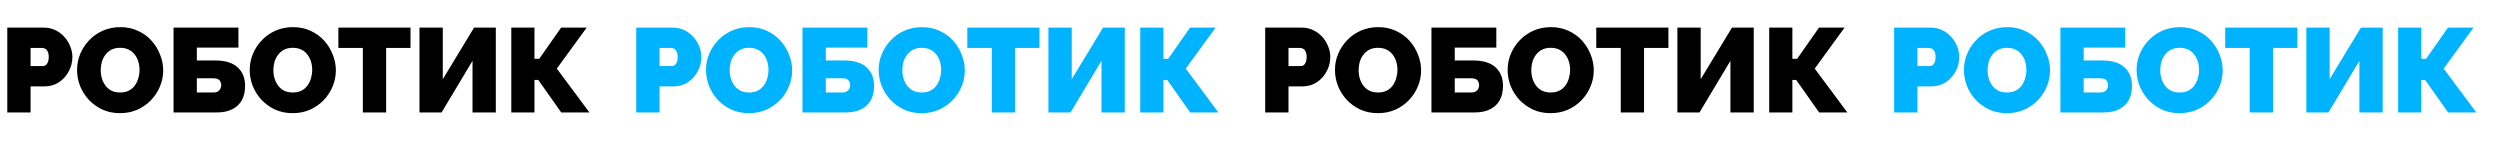
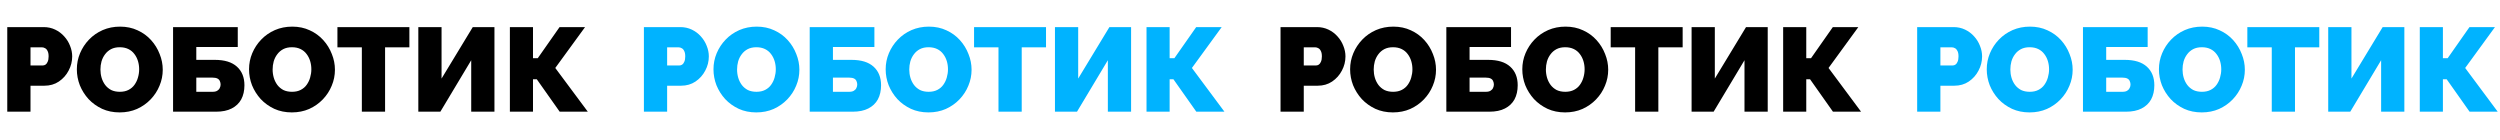
- <svg xmlns="http://www.w3.org/2000/svg" width="1423" height="80" viewBox="0 0 1423 80" fill="none">
-   <path d="M4.148 64L4.148 15.72L24.956 15.72C27.313 15.72 29.489 16.196 31.484 17.148C33.479 18.1 35.201 19.392 36.652 21.024C38.103 22.611 39.213 24.401 39.984 26.396C40.8 28.391 41.208 30.408 41.208 32.448C41.208 35.304 40.528 38.001 39.168 40.54C37.853 43.079 35.995 45.164 33.592 46.796C31.235 48.383 28.469 49.176 25.296 49.176H17.408V64H4.148ZM17.408 37.616H24.412C24.956 37.616 25.477 37.457 25.976 37.14C26.475 36.823 26.883 36.279 27.2 35.508C27.563 34.737 27.744 33.717 27.744 32.448C27.744 31.088 27.54 30.045 27.132 29.32C26.769 28.549 26.293 28.028 25.704 27.756C25.16 27.439 24.616 27.28 24.072 27.28H17.408L17.408 37.616ZM68.275 64.408C64.603 64.408 61.271 63.728 58.279 62.368C55.287 60.963 52.703 59.104 50.527 56.792C48.397 54.435 46.742 51.805 45.563 48.904C44.43 45.957 43.863 42.92 43.863 39.792C43.863 36.573 44.475 33.513 45.699 30.612C46.923 27.711 48.623 25.127 50.799 22.86C53.02 20.548 55.627 18.735 58.619 17.42C61.657 16.105 64.966 15.448 68.547 15.448C72.219 15.448 75.551 16.151 78.543 17.556C81.535 18.916 84.097 20.775 86.227 23.132C88.358 25.489 89.99 28.141 91.123 31.088C92.302 33.989 92.891 36.981 92.891 40.064C92.891 43.237 92.279 46.275 91.055 49.176C89.876 52.077 88.177 54.684 85.955 56.996C83.779 59.263 81.195 61.076 78.203 62.436C75.211 63.751 71.902 64.408 68.275 64.408ZM57.327 39.928C57.327 41.56 57.554 43.147 58.007 44.688C58.461 46.184 59.141 47.544 60.047 48.768C60.954 49.947 62.087 50.899 63.447 51.624C64.853 52.304 66.507 52.644 68.411 52.644C70.315 52.644 71.97 52.281 73.375 51.556C74.781 50.831 75.914 49.856 76.775 48.632C77.682 47.363 78.339 45.98 78.747 44.484C79.201 42.943 79.427 41.379 79.427 39.792C79.427 38.16 79.201 36.596 78.747 35.1C78.294 33.604 77.614 32.267 76.707 31.088C75.8 29.864 74.644 28.912 73.239 28.232C71.834 27.552 70.202 27.212 68.343 27.212C66.439 27.212 64.784 27.575 63.379 28.3C62.019 29.025 60.886 30 59.979 31.224C59.072 32.403 58.392 33.763 57.939 35.304C57.531 36.8 57.327 38.341 57.327 39.928ZM98.783 64V15.72L135.707 15.72V27.076H112.043V34.42H122.651C128.182 34.42 132.375 35.712 135.231 38.296C138.087 40.88 139.515 44.416 139.515 48.904C139.515 52.032 138.903 54.729 137.679 56.996C136.455 59.217 134.642 60.94 132.239 62.164C129.882 63.388 126.913 64 123.331 64H98.783ZM112.043 52.644H121.359C122.493 52.644 123.377 52.44 124.011 52.032C124.691 51.624 125.167 51.103 125.439 50.468C125.757 49.833 125.915 49.176 125.915 48.496C125.915 47.816 125.779 47.181 125.507 46.592C125.281 45.957 124.827 45.459 124.147 45.096C123.467 44.733 122.515 44.552 121.291 44.552H112.043V52.644ZM166.556 64.408C162.884 64.408 159.552 63.728 156.56 62.368C153.568 60.963 150.984 59.104 148.808 56.792C146.678 54.435 145.023 51.805 143.844 48.904C142.711 45.957 142.144 42.92 142.144 39.792C142.144 36.573 142.756 33.513 143.98 30.612C145.204 27.711 146.904 25.127 149.08 22.86C151.302 20.548 153.908 18.735 156.9 17.42C159.938 16.105 163.247 15.448 166.828 15.448C170.5 15.448 173.832 16.151 176.824 17.556C179.816 18.916 182.378 20.775 184.508 23.132C186.639 25.489 188.271 28.141 189.404 31.088C190.583 33.989 191.172 36.981 191.172 40.064C191.172 43.237 190.56 46.275 189.336 49.176C188.158 52.077 186.458 54.684 184.236 56.996C182.06 59.263 179.476 61.076 176.484 62.436C173.492 63.751 170.183 64.408 166.556 64.408ZM155.608 39.928C155.608 41.56 155.835 43.147 156.288 44.688C156.742 46.184 157.422 47.544 158.328 48.768C159.235 49.947 160.368 50.899 161.728 51.624C163.134 52.304 164.788 52.644 166.692 52.644C168.596 52.644 170.251 52.281 171.656 51.556C173.062 50.831 174.195 49.856 175.056 48.632C175.963 47.363 176.62 45.98 177.028 44.484C177.482 42.943 177.708 41.379 177.708 39.792C177.708 38.16 177.482 36.596 177.028 35.1C176.575 33.604 175.895 32.267 174.988 31.088C174.082 29.864 172.926 28.912 171.52 28.232C170.115 27.552 168.483 27.212 166.624 27.212C164.72 27.212 163.066 27.575 161.66 28.3C160.3 29.025 159.167 30 158.26 31.224C157.354 32.403 156.674 33.763 156.22 35.304C155.812 36.8 155.608 38.341 155.608 39.928ZM233.666 27.28L219.794 27.28V64H206.534V27.28H192.594V15.72L233.666 15.72V27.28ZM238.768 64V15.72L252.028 15.72V45.096L269.844 15.72L282.22 15.72V64H268.96V34.624L251.348 64H238.768ZM291.029 64V15.72L304.221 15.72V33.468H306.941L319.385 15.72H333.937L316.937 39.044L335.501 64L319.453 64L306.397 45.504H304.221V64H291.029Z" fill="black" />
-   <path d="M362.148 64V15.72L382.956 15.72C385.313 15.72 387.489 16.196 389.484 17.148C391.479 18.1 393.201 19.392 394.652 21.024C396.103 22.611 397.213 24.401 397.984 26.396C398.8 28.391 399.208 30.408 399.208 32.448C399.208 35.304 398.528 38.001 397.168 40.54C395.853 43.079 393.995 45.164 391.592 46.796C389.235 48.383 386.469 49.176 383.296 49.176H375.408V64H362.148ZM375.408 37.616H382.412C382.956 37.616 383.477 37.457 383.976 37.14C384.475 36.823 384.883 36.279 385.2 35.508C385.563 34.737 385.744 33.717 385.744 32.448C385.744 31.088 385.54 30.045 385.132 29.32C384.769 28.549 384.293 28.028 383.704 27.756C383.16 27.439 382.616 27.28 382.072 27.28H375.408V37.616ZM426.275 64.408C422.603 64.408 419.271 63.728 416.279 62.368C413.287 60.963 410.703 59.104 408.527 56.792C406.397 54.435 404.742 51.805 403.563 48.904C402.43 45.957 401.863 42.92 401.863 39.792C401.863 36.573 402.475 33.513 403.699 30.612C404.923 27.711 406.623 25.127 408.799 22.86C411.021 20.548 413.627 18.735 416.619 17.42C419.657 16.105 422.966 15.448 426.547 15.448C430.219 15.448 433.551 16.151 436.543 17.556C439.535 18.916 442.097 20.775 444.227 23.132C446.358 25.489 447.99 28.141 449.123 31.088C450.302 33.989 450.891 36.981 450.891 40.064C450.891 43.237 450.279 46.275 449.055 49.176C447.877 52.077 446.177 54.684 443.955 56.996C441.779 59.263 439.195 61.076 436.203 62.436C433.211 63.751 429.902 64.408 426.275 64.408ZM415.327 39.928C415.327 41.56 415.554 43.147 416.007 44.688C416.461 46.184 417.141 47.544 418.047 48.768C418.954 49.947 420.087 50.899 421.447 51.624C422.853 52.304 424.507 52.644 426.411 52.644C428.315 52.644 429.97 52.281 431.375 51.556C432.781 50.831 433.914 49.856 434.775 48.632C435.682 47.363 436.339 45.98 436.747 44.484C437.201 42.943 437.427 41.379 437.427 39.792C437.427 38.16 437.201 36.596 436.747 35.1C436.294 33.604 435.614 32.267 434.707 31.088C433.801 29.864 432.645 28.912 431.239 28.232C429.834 27.552 428.202 27.212 426.343 27.212C424.439 27.212 422.785 27.575 421.379 28.3C420.019 29.025 418.886 30 417.979 31.224C417.073 32.403 416.393 33.763 415.939 35.304C415.531 36.8 415.327 38.341 415.327 39.928ZM456.783 64V15.72L493.707 15.72V27.076H470.043V34.42H480.651C486.182 34.42 490.375 35.712 493.231 38.296C496.087 40.88 497.515 44.416 497.515 48.904C497.515 52.032 496.903 54.729 495.679 56.996C494.455 59.217 492.642 60.94 490.239 62.164C487.882 63.388 484.913 64 481.331 64H456.783ZM470.043 52.644H479.359C480.493 52.644 481.377 52.44 482.011 52.032C482.691 51.624 483.167 51.103 483.439 50.468C483.757 49.833 483.915 49.176 483.915 48.496C483.915 47.816 483.779 47.181 483.507 46.592C483.281 45.957 482.827 45.459 482.147 45.096C481.467 44.733 480.515 44.552 479.291 44.552H470.043V52.644ZM524.556 64.408C520.884 64.408 517.552 63.728 514.56 62.368C511.568 60.963 508.984 59.104 506.808 56.792C504.678 54.435 503.023 51.805 501.844 48.904C500.711 45.957 500.144 42.92 500.144 39.792C500.144 36.573 500.756 33.513 501.98 30.612C503.204 27.711 504.904 25.127 507.08 22.86C509.302 20.548 511.908 18.735 514.9 17.42C517.938 16.105 521.247 15.448 524.828 15.448C528.5 15.448 531.832 16.151 534.824 17.556C537.816 18.916 540.378 20.775 542.508 23.132C544.639 25.489 546.271 28.141 547.404 31.088C548.583 33.989 549.172 36.981 549.172 40.064C549.172 43.237 548.56 46.275 547.336 49.176C546.158 52.077 544.458 54.684 542.236 56.996C540.06 59.263 537.476 61.076 534.484 62.436C531.492 63.751 528.183 64.408 524.556 64.408ZM513.608 39.928C513.608 41.56 513.835 43.147 514.288 44.688C514.742 46.184 515.422 47.544 516.328 48.768C517.235 49.947 518.368 50.899 519.728 51.624C521.134 52.304 522.788 52.644 524.692 52.644C526.596 52.644 528.251 52.281 529.656 51.556C531.062 50.831 532.195 49.856 533.056 48.632C533.963 47.363 534.62 45.98 535.028 44.484C535.482 42.943 535.708 41.379 535.708 39.792C535.708 38.16 535.482 36.596 535.028 35.1C534.575 33.604 533.895 32.267 532.988 31.088C532.082 29.864 530.926 28.912 529.52 28.232C528.115 27.552 526.483 27.212 524.624 27.212C522.72 27.212 521.066 27.575 519.66 28.3C518.3 29.025 517.167 30 516.26 31.224C515.354 32.403 514.674 33.763 514.22 35.304C513.812 36.8 513.608 38.341 513.608 39.928ZM591.666 27.28L577.794 27.28V64H564.534V27.28H550.594V15.72L591.666 15.72V27.28ZM596.768 64V15.72L610.028 15.72V45.096L627.844 15.72L640.22 15.72V64H626.96V34.624L609.348 64H596.768ZM649.029 64V15.72L662.221 15.72V33.468H664.941L677.385 15.72H691.937L674.937 39.044L693.501 64L677.453 64L664.397 45.504H662.221V64H649.029Z" fill="#00B3FF" />
-   <path d="M720.148 64V15.72L740.956 15.72C743.313 15.72 745.489 16.196 747.484 17.148C749.479 18.1 751.201 19.392 752.652 21.024C754.103 22.611 755.213 24.401 755.984 26.396C756.8 28.391 757.208 30.408 757.208 32.448C757.208 35.304 756.528 38.001 755.168 40.54C753.853 43.079 751.995 45.164 749.592 46.796C747.235 48.383 744.469 49.176 741.296 49.176H733.408V64H720.148ZM733.408 37.616H740.412C740.956 37.616 741.477 37.457 741.976 37.14C742.475 36.823 742.883 36.279 743.2 35.508C743.563 34.737 743.744 33.717 743.744 32.448C743.744 31.088 743.54 30.045 743.132 29.32C742.769 28.549 742.293 28.028 741.704 27.756C741.16 27.439 740.616 27.28 740.072 27.28H733.408V37.616ZM784.275 64.408C780.603 64.408 777.271 63.728 774.279 62.368C771.287 60.963 768.703 59.104 766.527 56.792C764.397 54.435 762.742 51.805 761.563 48.904C760.43 45.957 759.863 42.92 759.863 39.792C759.863 36.573 760.475 33.513 761.699 30.612C762.923 27.711 764.623 25.127 766.799 22.86C769.021 20.548 771.627 18.735 774.619 17.42C777.657 16.105 780.966 15.448 784.547 15.448C788.219 15.448 791.551 16.151 794.543 17.556C797.535 18.916 800.097 20.775 802.227 23.132C804.358 25.489 805.99 28.141 807.123 31.088C808.302 33.989 808.891 36.981 808.891 40.064C808.891 43.237 808.279 46.275 807.055 49.176C805.877 52.077 804.177 54.684 801.955 56.996C799.779 59.263 797.195 61.076 794.203 62.436C791.211 63.751 787.902 64.408 784.275 64.408ZM773.327 39.928C773.327 41.56 773.554 43.147 774.007 44.688C774.461 46.184 775.141 47.544 776.047 48.768C776.954 49.947 778.087 50.899 779.447 51.624C780.853 52.304 782.507 52.644 784.411 52.644C786.315 52.644 787.97 52.281 789.375 51.556C790.781 50.831 791.914 49.856 792.775 48.632C793.682 47.363 794.339 45.98 794.747 44.484C795.201 42.943 795.427 41.379 795.427 39.792C795.427 38.16 795.201 36.596 794.747 35.1C794.294 33.604 793.614 32.267 792.707 31.088C791.801 29.864 790.645 28.912 789.239 28.232C787.834 27.552 786.202 27.212 784.343 27.212C782.439 27.212 780.785 27.575 779.379 28.3C778.019 29.025 776.886 30 775.979 31.224C775.073 32.403 774.393 33.763 773.939 35.304C773.531 36.8 773.327 38.341 773.327 39.928ZM814.783 64V15.72L851.707 15.72V27.076H828.043V34.42H838.651C844.182 34.42 848.375 35.712 851.231 38.296C854.087 40.88 855.515 44.416 855.515 48.904C855.515 52.032 854.903 54.729 853.679 56.996C852.455 59.217 850.642 60.94 848.239 62.164C845.882 63.388 842.913 64 839.331 64H814.783ZM828.043 52.644H837.359C838.493 52.644 839.377 52.44 840.011 52.032C840.691 51.624 841.167 51.103 841.439 50.468C841.757 49.833 841.915 49.176 841.915 48.496C841.915 47.816 841.779 47.181 841.507 46.592C841.281 45.957 840.827 45.459 840.147 45.096C839.467 44.733 838.515 44.552 837.291 44.552H828.043V52.644ZM882.556 64.408C878.884 64.408 875.552 63.728 872.56 62.368C869.568 60.963 866.984 59.104 864.808 56.792C862.678 54.435 861.023 51.805 859.844 48.904C858.711 45.957 858.144 42.92 858.144 39.792C858.144 36.573 858.756 33.513 859.98 30.612C861.204 27.711 862.904 25.127 865.08 22.86C867.302 20.548 869.908 18.735 872.9 17.42C875.938 16.105 879.247 15.448 882.828 15.448C886.5 15.448 889.832 16.151 892.824 17.556C895.816 18.916 898.378 20.775 900.508 23.132C902.639 25.489 904.271 28.141 905.404 31.088C906.583 33.989 907.172 36.981 907.172 40.064C907.172 43.237 906.56 46.275 905.336 49.176C904.158 52.077 902.458 54.684 900.236 56.996C898.06 59.263 895.476 61.076 892.484 62.436C889.492 63.751 886.183 64.408 882.556 64.408ZM871.608 39.928C871.608 41.56 871.835 43.147 872.288 44.688C872.742 46.184 873.422 47.544 874.328 48.768C875.235 49.947 876.368 50.899 877.728 51.624C879.134 52.304 880.788 52.644 882.692 52.644C884.596 52.644 886.251 52.281 887.656 51.556C889.062 50.831 890.195 49.856 891.056 48.632C891.963 47.363 892.62 45.98 893.028 44.484C893.482 42.943 893.708 41.379 893.708 39.792C893.708 38.16 893.482 36.596 893.028 35.1C892.575 33.604 891.895 32.267 890.988 31.088C890.082 29.864 888.926 28.912 887.52 28.232C886.115 27.552 884.483 27.212 882.624 27.212C880.72 27.212 879.066 27.575 877.66 28.3C876.3 29.025 875.167 30 874.26 31.224C873.354 32.403 872.674 33.763 872.22 35.304C871.812 36.8 871.608 38.341 871.608 39.928ZM949.666 27.28L935.794 27.28V64H922.534V27.28H908.594V15.72L949.666 15.72V27.28ZM954.768 64V15.72L968.028 15.72V45.096L985.844 15.72L998.22 15.72V64H984.96V34.624L967.348 64H954.768ZM1007.03 64V15.72L1020.22 15.72V33.468H1022.94L1035.39 15.72H1049.94L1032.94 39.044L1051.5 64L1035.45 64L1022.4 45.504H1020.22V64H1007.03Z" fill="black" />
-   <path d="M1078.15 64V15.72L1098.96 15.72C1101.31 15.72 1103.49 16.196 1105.48 17.148C1107.48 18.1 1109.2 19.392 1110.65 21.024C1112.1 22.611 1113.21 24.401 1113.98 26.396C1114.8 28.391 1115.21 30.408 1115.21 32.448C1115.21 35.304 1114.53 38.001 1113.17 40.54C1111.85 43.079 1109.99 45.164 1107.59 46.796C1105.23 48.383 1102.47 49.176 1099.3 49.176H1091.41V64H1078.15ZM1091.41 37.616H1098.41C1098.96 37.616 1099.48 37.457 1099.98 37.14C1100.47 36.823 1100.88 36.279 1101.2 35.508C1101.56 34.737 1101.74 33.717 1101.74 32.448C1101.74 31.088 1101.54 30.045 1101.13 29.32C1100.77 28.549 1100.29 28.028 1099.7 27.756C1099.16 27.439 1098.62 27.28 1098.07 27.28H1091.41V37.616ZM1142.28 64.408C1138.6 64.408 1135.27 63.728 1132.28 62.368C1129.29 60.963 1126.7 59.104 1124.53 56.792C1122.4 54.435 1120.74 51.805 1119.56 48.904C1118.43 45.957 1117.86 42.92 1117.86 39.792C1117.86 36.573 1118.48 33.513 1119.7 30.612C1120.92 27.711 1122.62 25.127 1124.8 22.86C1127.02 20.548 1129.63 18.735 1132.62 17.42C1135.66 16.105 1138.97 15.448 1142.55 15.448C1146.22 15.448 1149.55 16.151 1152.54 17.556C1155.54 18.916 1158.1 20.775 1160.23 23.132C1162.36 25.489 1163.99 28.141 1165.12 31.088C1166.3 33.989 1166.89 36.981 1166.89 40.064C1166.89 43.237 1166.28 46.275 1165.06 49.176C1163.88 52.077 1162.18 54.684 1159.96 56.996C1157.78 59.263 1155.2 61.076 1152.2 62.436C1149.21 63.751 1145.9 64.408 1142.28 64.408ZM1131.33 39.928C1131.33 41.56 1131.55 43.147 1132.01 44.688C1132.46 46.184 1133.14 47.544 1134.05 48.768C1134.95 49.947 1136.09 50.899 1137.45 51.624C1138.85 52.304 1140.51 52.644 1142.41 52.644C1144.32 52.644 1145.97 52.281 1147.38 51.556C1148.78 50.831 1149.91 49.856 1150.78 48.632C1151.68 47.363 1152.34 45.98 1152.75 44.484C1153.2 42.943 1153.43 41.379 1153.43 39.792C1153.43 38.16 1153.2 36.596 1152.75 35.1C1152.29 33.604 1151.61 32.267 1150.71 31.088C1149.8 29.864 1148.64 28.912 1147.24 28.232C1145.83 27.552 1144.2 27.212 1142.34 27.212C1140.44 27.212 1138.78 27.575 1137.38 28.3C1136.02 29.025 1134.89 30 1133.98 31.224C1133.07 32.403 1132.39 33.763 1131.94 35.304C1131.53 36.8 1131.33 38.341 1131.33 39.928ZM1172.78 64V15.72L1209.71 15.72V27.076H1186.04V34.42H1196.65C1202.18 34.42 1206.38 35.712 1209.23 38.296C1212.09 40.88 1213.52 44.416 1213.52 48.904C1213.52 52.032 1212.9 54.729 1211.68 56.996C1210.46 59.217 1208.64 60.94 1206.24 62.164C1203.88 63.388 1200.91 64 1197.33 64H1172.78ZM1186.04 52.644H1195.36C1196.49 52.644 1197.38 52.44 1198.01 52.032C1198.69 51.624 1199.17 51.103 1199.44 50.468C1199.76 49.833 1199.92 49.176 1199.92 48.496C1199.92 47.816 1199.78 47.181 1199.51 46.592C1199.28 45.957 1198.83 45.459 1198.15 45.096C1197.47 44.733 1196.52 44.552 1195.29 44.552H1186.04V52.644ZM1240.56 64.408C1236.88 64.408 1233.55 63.728 1230.56 62.368C1227.57 60.963 1224.98 59.104 1222.81 56.792C1220.68 54.435 1219.02 51.805 1217.84 48.904C1216.71 45.957 1216.14 42.92 1216.14 39.792C1216.14 36.573 1216.76 33.513 1217.98 30.612C1219.2 27.711 1220.9 25.127 1223.08 22.86C1225.3 20.548 1227.91 18.735 1230.9 17.42C1233.94 16.105 1237.25 15.448 1240.83 15.448C1244.5 15.448 1247.83 16.151 1250.82 17.556C1253.82 18.916 1256.38 20.775 1258.51 23.132C1260.64 25.489 1262.27 28.141 1263.4 31.088C1264.58 33.989 1265.17 36.981 1265.17 40.064C1265.17 43.237 1264.56 46.275 1263.34 49.176C1262.16 52.077 1260.46 54.684 1258.24 56.996C1256.06 59.263 1253.48 61.076 1250.48 62.436C1247.49 63.751 1244.18 64.408 1240.56 64.408ZM1229.61 39.928C1229.61 41.56 1229.84 43.147 1230.29 44.688C1230.74 46.184 1231.42 47.544 1232.33 48.768C1233.24 49.947 1234.37 50.899 1235.73 51.624C1237.13 52.304 1238.79 52.644 1240.69 52.644C1242.6 52.644 1244.25 52.281 1245.66 51.556C1247.06 50.831 1248.2 49.856 1249.06 48.632C1249.96 47.363 1250.62 45.98 1251.03 44.484C1251.48 42.943 1251.71 41.379 1251.71 39.792C1251.71 38.16 1251.48 36.596 1251.03 35.1C1250.58 33.604 1249.9 32.267 1248.99 31.088C1248.08 29.864 1246.93 28.912 1245.52 28.232C1244.12 27.552 1242.48 27.212 1240.62 27.212C1238.72 27.212 1237.07 27.575 1235.66 28.3C1234.3 29.025 1233.17 30 1232.26 31.224C1231.35 32.403 1230.67 33.763 1230.22 35.304C1229.81 36.8 1229.61 38.341 1229.61 39.928ZM1307.67 27.28L1293.79 27.28V64H1280.53V27.28H1266.59V15.72L1307.67 15.72V27.28ZM1312.77 64V15.72L1326.03 15.72V45.096L1343.84 15.72L1356.22 15.72V64H1342.96V34.624L1325.35 64H1312.77ZM1365.03 64V15.72L1378.22 15.72V33.468H1380.94L1393.39 15.72H1407.94L1390.94 39.044L1409.5 64L1393.45 64L1380.4 45.504H1378.22V64H1365.03Z" fill="#00B3FF" />
+ <svg xmlns="http://www.w3.org/2000/svg" width="1343" height="75" viewBox="0 0 1343 75" fill="none">
+   <path d="M3.904 60L3.904 14.56L23.488 14.56C25.707 14.56 27.755 15.008 29.632 15.904C31.509 16.8 33.131 18.016 34.496 19.552C35.861 21.045 36.907 22.731 37.632 24.608C38.4 26.485 38.784 28.384 38.784 30.304C38.784 32.992 38.144 35.531 36.864 37.92C35.627 40.309 33.877 42.272 31.616 43.808C29.397 45.301 26.795 46.048 23.808 46.048H16.384V60H3.904ZM16.384 35.168H22.976C23.488 35.168 23.979 35.019 24.448 34.72C24.917 34.421 25.301 33.909 25.6 33.184C25.941 32.459 26.112 31.499 26.112 30.304C26.112 29.024 25.92 28.043 25.536 27.36C25.195 26.635 24.747 26.144 24.192 25.888C23.68 25.589 23.168 25.44 22.656 25.44H16.384L16.384 35.168ZM64.259 60.384C60.803 60.384 57.667 59.744 54.851 58.464C52.035 57.141 49.603 55.392 47.555 53.216C45.55 50.997 43.992 48.523 42.883 45.792C41.816 43.019 41.283 40.16 41.283 37.216C41.283 34.187 41.859 31.307 43.011 28.576C44.163 25.845 45.763 23.413 47.811 21.28C49.902 19.104 52.355 17.397 55.171 16.16C58.03 14.923 61.144 14.304 64.515 14.304C67.971 14.304 71.107 14.965 73.923 16.288C76.739 17.568 79.15 19.317 81.155 21.536C83.16 23.755 84.696 26.251 85.763 29.024C86.872 31.755 87.427 34.571 87.427 37.472C87.427 40.459 86.851 43.317 85.699 46.048C84.59 48.779 82.99 51.232 80.899 53.408C78.851 55.541 76.419 57.248 73.603 58.528C70.787 59.765 67.672 60.384 64.259 60.384ZM53.955 37.344C53.955 38.88 54.168 40.373 54.595 41.824C55.022 43.232 55.662 44.512 56.515 45.664C57.368 46.773 58.435 47.669 59.715 48.352C61.038 48.992 62.595 49.312 64.387 49.312C66.179 49.312 67.736 48.971 69.059 48.288C70.382 47.605 71.448 46.688 72.259 45.536C73.112 44.341 73.731 43.04 74.115 41.632C74.542 40.181 74.755 38.709 74.755 37.216C74.755 35.68 74.542 34.208 74.115 32.8C73.688 31.392 73.048 30.133 72.195 29.024C71.342 27.872 70.254 26.976 68.931 26.336C67.608 25.696 66.072 25.376 64.323 25.376C62.531 25.376 60.974 25.717 59.651 26.4C58.371 27.083 57.304 28 56.451 29.152C55.598 30.261 54.958 31.541 54.531 32.992C54.147 34.4 53.955 35.851 53.955 37.344ZM92.972 60V14.56L127.725 14.56V25.248H105.453V32.16H115.437C120.642 32.16 124.589 33.376 127.277 35.808C129.965 38.24 131.309 41.568 131.309 45.792C131.309 48.736 130.733 51.275 129.581 53.408C128.429 55.499 126.722 57.12 124.461 58.272C122.242 59.424 119.447 60 116.077 60H92.972ZM105.453 49.312H114.221C115.287 49.312 116.119 49.12 116.717 48.736C117.357 48.352 117.805 47.861 118.061 47.264C118.359 46.667 118.509 46.048 118.509 45.408C118.509 44.768 118.381 44.171 118.125 43.616C117.911 43.019 117.485 42.549 116.845 42.208C116.205 41.867 115.309 41.696 114.157 41.696H105.453V49.312ZM156.759 60.384C153.303 60.384 150.167 59.744 147.351 58.464C144.535 57.141 142.103 55.392 140.055 53.216C138.05 50.997 136.492 48.523 135.383 45.792C134.316 43.019 133.783 40.16 133.783 37.216C133.783 34.187 134.359 31.307 135.511 28.576C136.663 25.845 138.263 23.413 140.311 21.28C142.402 19.104 144.855 17.397 147.671 16.16C150.53 14.923 153.644 14.304 157.015 14.304C160.471 14.304 163.607 14.965 166.423 16.288C169.239 17.568 171.65 19.317 173.655 21.536C175.66 23.755 177.196 26.251 178.263 29.024C179.372 31.755 179.927 34.571 179.927 37.472C179.927 40.459 179.351 43.317 178.199 46.048C177.09 48.779 175.49 51.232 173.399 53.408C171.351 55.541 168.919 57.248 166.103 58.528C163.287 59.765 160.172 60.384 156.759 60.384ZM146.455 37.344C146.455 38.88 146.668 40.373 147.095 41.824C147.522 43.232 148.162 44.512 149.015 45.664C149.868 46.773 150.935 47.669 152.215 48.352C153.538 48.992 155.095 49.312 156.887 49.312C158.679 49.312 160.236 48.971 161.559 48.288C162.882 47.605 163.948 46.688 164.759 45.536C165.612 44.341 166.231 43.04 166.615 41.632C167.042 40.181 167.255 38.709 167.255 37.216C167.255 35.68 167.042 34.208 166.615 32.8C166.188 31.392 165.548 30.133 164.695 29.024C163.842 27.872 162.754 26.976 161.431 26.336C160.108 25.696 158.572 25.376 156.823 25.376C155.031 25.376 153.474 25.717 152.151 26.4C150.871 27.083 149.804 28 148.951 29.152C148.098 30.261 147.458 31.541 147.031 32.992C146.647 34.4 146.455 35.851 146.455 37.344ZM219.921 25.44H206.865V60H194.385V25.44H181.265V14.56L219.921 14.56V25.44ZM224.723 60V14.56H237.203V42.208L253.971 14.56H265.619V60H253.139V32.352L236.562 60H224.723ZM273.91 60V14.56H286.326V31.264L288.886 31.264L300.598 14.56L314.294 14.56L298.294 36.512L315.766 60H300.662L288.374 42.592H286.326V60H273.91Z" fill="black" />
+   <path d="M345.904 60V14.56L365.488 14.56C367.707 14.56 369.755 15.008 371.632 15.904C373.509 16.8 375.131 18.016 376.496 19.552C377.861 21.045 378.907 22.731 379.632 24.608C380.4 26.485 380.784 28.384 380.784 30.304C380.784 32.992 380.144 35.531 378.864 37.92C377.627 40.309 375.877 42.272 373.616 43.808C371.397 45.301 368.795 46.048 365.808 46.048H358.384V60H345.904ZM358.384 35.168H364.976C365.488 35.168 365.979 35.019 366.448 34.72C366.917 34.421 367.301 33.909 367.6 33.184C367.941 32.459 368.112 31.499 368.112 30.304C368.112 29.024 367.92 28.043 367.536 27.36C367.195 26.635 366.747 26.144 366.192 25.888C365.68 25.589 365.168 25.44 364.656 25.44H358.384V35.168ZM406.259 60.384C402.803 60.384 399.667 59.744 396.851 58.464C394.035 57.141 391.603 55.392 389.555 53.216C387.55 50.997 385.992 48.523 384.883 45.792C383.816 43.019 383.283 40.16 383.283 37.216C383.283 34.187 383.859 31.307 385.011 28.576C386.163 25.845 387.763 23.413 389.811 21.28C391.902 19.104 394.355 17.397 397.171 16.16C400.03 14.923 403.144 14.304 406.515 14.304C409.971 14.304 413.107 14.965 415.923 16.288C418.739 17.568 421.15 19.317 423.155 21.536C425.16 23.755 426.696 26.251 427.763 29.024C428.872 31.755 429.427 34.571 429.427 37.472C429.427 40.459 428.851 43.317 427.699 46.048C426.59 48.779 424.99 51.232 422.899 53.408C420.851 55.541 418.419 57.248 415.603 58.528C412.787 59.765 409.672 60.384 406.259 60.384ZM395.955 37.344C395.955 38.88 396.168 40.373 396.595 41.824C397.022 43.232 397.662 44.512 398.515 45.664C399.368 46.773 400.435 47.669 401.715 48.352C403.038 48.992 404.595 49.312 406.387 49.312C408.179 49.312 409.736 48.971 411.059 48.288C412.382 47.605 413.448 46.688 414.259 45.536C415.112 44.341 415.731 43.04 416.115 41.632C416.542 40.181 416.755 38.709 416.755 37.216C416.755 35.68 416.542 34.208 416.115 32.8C415.688 31.392 415.048 30.133 414.195 29.024C413.342 27.872 412.254 26.976 410.931 26.336C409.608 25.696 408.072 25.376 406.323 25.376C404.531 25.376 402.974 25.717 401.651 26.4C400.371 27.083 399.304 28 398.451 29.152C397.598 30.261 396.958 31.541 396.531 32.992C396.147 34.4 395.955 35.851 395.955 37.344ZM434.973 60V14.56L469.725 14.56V25.248H447.453V32.16H457.437C462.642 32.16 466.589 33.376 469.277 35.808C471.965 38.24 473.309 41.568 473.309 45.792C473.309 48.736 472.733 51.275 471.581 53.408C470.429 55.499 468.722 57.12 466.461 58.272C464.242 59.424 461.447 60 458.077 60H434.973ZM447.453 49.312H456.221C457.287 49.312 458.119 49.12 458.717 48.736C459.357 48.352 459.805 47.861 460.061 47.264C460.359 46.667 460.509 46.048 460.509 45.408C460.509 44.768 460.381 44.171 460.125 43.616C459.911 43.019 459.485 42.549 458.845 42.208C458.205 41.867 457.309 41.696 456.157 41.696H447.453V49.312ZM498.759 60.384C495.303 60.384 492.167 59.744 489.351 58.464C486.535 57.141 484.103 55.392 482.055 53.216C480.05 50.997 478.492 48.523 477.383 45.792C476.316 43.019 475.783 40.16 475.783 37.216C475.783 34.187 476.359 31.307 477.511 28.576C478.663 25.845 480.263 23.413 482.311 21.28C484.402 19.104 486.855 17.397 489.671 16.16C492.53 14.923 495.644 14.304 499.015 14.304C502.471 14.304 505.607 14.965 508.423 16.288C511.239 17.568 513.65 19.317 515.655 21.536C517.66 23.755 519.196 26.251 520.263 29.024C521.372 31.755 521.927 34.571 521.927 37.472C521.927 40.459 521.351 43.317 520.199 46.048C519.09 48.779 517.49 51.232 515.399 53.408C513.351 55.541 510.919 57.248 508.103 58.528C505.287 59.765 502.172 60.384 498.759 60.384ZM488.455 37.344C488.455 38.88 488.668 40.373 489.095 41.824C489.522 43.232 490.162 44.512 491.015 45.664C491.868 46.773 492.935 47.669 494.215 48.352C495.538 48.992 497.095 49.312 498.887 49.312C500.679 49.312 502.236 48.971 503.559 48.288C504.882 47.605 505.948 46.688 506.759 45.536C507.612 44.341 508.231 43.04 508.615 41.632C509.042 40.181 509.255 38.709 509.255 37.216C509.255 35.68 509.042 34.208 508.615 32.8C508.188 31.392 507.548 30.133 506.695 29.024C505.842 27.872 504.754 26.976 503.431 26.336C502.108 25.696 500.572 25.376 498.823 25.376C497.031 25.376 495.474 25.717 494.151 26.4C492.871 27.083 491.804 28 490.951 29.152C490.098 30.261 489.458 31.541 489.031 32.992C488.647 34.4 488.455 35.851 488.455 37.344ZM561.921 25.44H548.865V60H536.385V25.44H523.265V14.56L561.921 14.56V25.44ZM566.723 60V14.56H579.203V42.208L595.971 14.56H607.619V60H595.139V32.352L578.562 60H566.723ZM615.91 60V14.56H628.326V31.264L630.886 31.264L642.598 14.56L656.294 14.56L640.294 36.512L657.766 60H642.662L630.374 42.592H628.326V60H615.91Z" fill="#00B3FF" />
+   <path d="M687.904 60V14.56L707.488 14.56C709.707 14.56 711.755 15.008 713.632 15.904C715.509 16.8 717.131 18.016 718.496 19.552C719.861 21.045 720.907 22.731 721.632 24.608C722.4 26.485 722.784 28.384 722.784 30.304C722.784 32.992 722.144 35.531 720.864 37.92C719.627 40.309 717.877 42.272 715.616 43.808C713.397 45.301 710.795 46.048 707.808 46.048H700.384V60H687.904ZM700.384 35.168H706.976C707.488 35.168 707.979 35.019 708.448 34.72C708.917 34.421 709.301 33.909 709.6 33.184C709.941 32.459 710.112 31.499 710.112 30.304C710.112 29.024 709.92 28.043 709.536 27.36C709.195 26.635 708.747 26.144 708.192 25.888C707.68 25.589 707.168 25.44 706.656 25.44H700.384V35.168ZM748.259 60.384C744.803 60.384 741.667 59.744 738.851 58.464C736.035 57.141 733.603 55.392 731.555 53.216C729.55 50.997 727.992 48.523 726.883 45.792C725.816 43.019 725.283 40.16 725.283 37.216C725.283 34.187 725.859 31.307 727.011 28.576C728.163 25.845 729.763 23.413 731.811 21.28C733.902 19.104 736.355 17.397 739.171 16.16C742.03 14.923 745.144 14.304 748.515 14.304C751.971 14.304 755.107 14.965 757.923 16.288C760.739 17.568 763.15 19.317 765.155 21.536C767.16 23.755 768.696 26.251 769.763 29.024C770.872 31.755 771.427 34.571 771.427 37.472C771.427 40.459 770.851 43.317 769.699 46.048C768.59 48.779 766.99 51.232 764.899 53.408C762.851 55.541 760.419 57.248 757.603 58.528C754.787 59.765 751.672 60.384 748.259 60.384ZM737.955 37.344C737.955 38.88 738.168 40.373 738.595 41.824C739.022 43.232 739.662 44.512 740.515 45.664C741.368 46.773 742.435 47.669 743.715 48.352C745.038 48.992 746.595 49.312 748.387 49.312C750.179 49.312 751.736 48.971 753.059 48.288C754.382 47.605 755.448 46.688 756.259 45.536C757.112 44.341 757.731 43.04 758.115 41.632C758.542 40.181 758.755 38.709 758.755 37.216C758.755 35.68 758.542 34.208 758.115 32.8C757.688 31.392 757.048 30.133 756.195 29.024C755.342 27.872 754.254 26.976 752.931 26.336C751.608 25.696 750.072 25.376 748.323 25.376C746.531 25.376 744.974 25.717 743.651 26.4C742.371 27.083 741.304 28 740.451 29.152C739.598 30.261 738.958 31.541 738.531 32.992C738.147 34.4 737.955 35.851 737.955 37.344ZM776.973 60V14.56L811.725 14.56V25.248H789.453V32.16H799.437C804.642 32.16 808.589 33.376 811.277 35.808C813.965 38.24 815.309 41.568 815.309 45.792C815.309 48.736 814.733 51.275 813.581 53.408C812.429 55.499 810.722 57.12 808.461 58.272C806.242 59.424 803.447 60 800.077 60H776.973ZM789.453 49.312H798.221C799.287 49.312 800.119 49.12 800.717 48.736C801.357 48.352 801.805 47.861 802.061 47.264C802.359 46.667 802.509 46.048 802.509 45.408C802.509 44.768 802.381 44.171 802.125 43.616C801.911 43.019 801.485 42.549 800.845 42.208C800.205 41.867 799.309 41.696 798.157 41.696H789.453V49.312ZM840.759 60.384C837.303 60.384 834.167 59.744 831.351 58.464C828.535 57.141 826.103 55.392 824.055 53.216C822.05 50.997 820.492 48.523 819.383 45.792C818.316 43.019 817.783 40.16 817.783 37.216C817.783 34.187 818.359 31.307 819.511 28.576C820.663 25.845 822.263 23.413 824.311 21.28C826.402 19.104 828.855 17.397 831.671 16.16C834.53 14.923 837.644 14.304 841.015 14.304C844.471 14.304 847.607 14.965 850.423 16.288C853.239 17.568 855.65 19.317 857.655 21.536C859.66 23.755 861.196 26.251 862.263 29.024C863.372 31.755 863.927 34.571 863.927 37.472C863.927 40.459 863.351 43.317 862.199 46.048C861.09 48.779 859.49 51.232 857.399 53.408C855.351 55.541 852.919 57.248 850.103 58.528C847.287 59.765 844.172 60.384 840.759 60.384ZM830.455 37.344C830.455 38.88 830.668 40.373 831.095 41.824C831.522 43.232 832.162 44.512 833.015 45.664C833.868 46.773 834.935 47.669 836.215 48.352C837.538 48.992 839.095 49.312 840.887 49.312C842.679 49.312 844.236 48.971 845.559 48.288C846.882 47.605 847.948 46.688 848.759 45.536C849.612 44.341 850.231 43.04 850.615 41.632C851.042 40.181 851.255 38.709 851.255 37.216C851.255 35.68 851.042 34.208 850.615 32.8C850.188 31.392 849.548 30.133 848.695 29.024C847.842 27.872 846.754 26.976 845.431 26.336C844.108 25.696 842.572 25.376 840.823 25.376C839.031 25.376 837.474 25.717 836.151 26.4C834.871 27.083 833.804 28 832.951 29.152C832.098 30.261 831.458 31.541 831.031 32.992C830.647 34.4 830.455 35.851 830.455 37.344ZM903.921 25.44H890.865V60H878.385V25.44H865.265V14.56L903.921 14.56V25.44ZM908.723 60V14.56H921.203V42.208L937.971 14.56H949.619V60H937.139V32.352L920.562 60H908.723ZM957.91 60V14.56H970.326V31.264L972.886 31.264L984.598 14.56L998.294 14.56L982.294 36.512L999.766 60H984.662L972.374 42.592H970.326V60H957.91Z" fill="black" />
+   <path d="M1029.9 60V14.56L1049.49 14.56C1051.71 14.56 1053.75 15.008 1055.63 15.904C1057.51 16.8 1059.13 18.016 1060.5 19.552C1061.86 21.045 1062.91 22.731 1063.63 24.608C1064.4 26.485 1064.78 28.384 1064.78 30.304C1064.78 32.992 1064.14 35.531 1062.86 37.92C1061.63 40.309 1059.88 42.272 1057.62 43.808C1055.4 45.301 1052.79 46.048 1049.81 46.048H1042.38V60H1029.9ZM1042.38 35.168H1048.98C1049.49 35.168 1049.98 35.019 1050.45 34.72C1050.92 34.421 1051.3 33.909 1051.6 33.184C1051.94 32.459 1052.11 31.499 1052.11 30.304C1052.11 29.024 1051.92 28.043 1051.54 27.36C1051.19 26.635 1050.75 26.144 1050.19 25.888C1049.68 25.589 1049.17 25.44 1048.66 25.44H1042.38V35.168ZM1090.26 60.384C1086.8 60.384 1083.67 59.744 1080.85 58.464C1078.04 57.141 1075.6 55.392 1073.56 53.216C1071.55 50.997 1069.99 48.523 1068.88 45.792C1067.82 43.019 1067.28 40.16 1067.28 37.216C1067.28 34.187 1067.86 31.307 1069.01 28.576C1070.16 25.845 1071.76 23.413 1073.81 21.28C1075.9 19.104 1078.36 17.397 1081.17 16.16C1084.03 14.923 1087.14 14.304 1090.52 14.304C1093.97 14.304 1097.11 14.965 1099.92 16.288C1102.74 17.568 1105.15 19.317 1107.16 21.536C1109.16 23.755 1110.7 26.251 1111.76 29.024C1112.87 31.755 1113.43 34.571 1113.43 37.472C1113.43 40.459 1112.85 43.317 1111.7 46.048C1110.59 48.779 1108.99 51.232 1106.9 53.408C1104.85 55.541 1102.42 57.248 1099.6 58.528C1096.79 59.765 1093.67 60.384 1090.26 60.384ZM1079.96 37.344C1079.96 38.88 1080.17 40.373 1080.6 41.824C1081.02 43.232 1081.66 44.512 1082.52 45.664C1083.37 46.773 1084.44 47.669 1085.72 48.352C1087.04 48.992 1088.6 49.312 1090.39 49.312C1092.18 49.312 1093.74 48.971 1095.06 48.288C1096.38 47.605 1097.45 46.688 1098.26 45.536C1099.11 44.341 1099.73 43.04 1100.12 41.632C1100.54 40.181 1100.76 38.709 1100.76 37.216C1100.76 35.68 1100.54 34.208 1100.12 32.8C1099.69 31.392 1099.05 30.133 1098.19 29.024C1097.34 27.872 1096.25 26.976 1094.93 26.336C1093.61 25.696 1092.07 25.376 1090.32 25.376C1088.53 25.376 1086.97 25.717 1085.65 26.4C1084.37 27.083 1083.3 28 1082.45 29.152C1081.6 30.261 1080.96 31.541 1080.53 32.992C1080.15 34.4 1079.96 35.851 1079.96 37.344ZM1118.97 60V14.56L1153.72 14.56V25.248H1131.45V32.16H1141.44C1146.64 32.16 1150.59 33.376 1153.28 35.808C1155.96 38.24 1157.31 41.568 1157.31 45.792C1157.31 48.736 1156.73 51.275 1155.58 53.408C1154.43 55.499 1152.72 57.12 1150.46 58.272C1148.24 59.424 1145.45 60 1142.08 60H1118.97ZM1131.45 49.312H1140.22C1141.29 49.312 1142.12 49.12 1142.72 48.736C1143.36 48.352 1143.8 47.861 1144.06 47.264C1144.36 46.667 1144.51 46.048 1144.51 45.408C1144.51 44.768 1144.38 44.171 1144.12 43.616C1143.91 43.019 1143.48 42.549 1142.84 42.208C1142.2 41.867 1141.31 41.696 1140.16 41.696H1131.45V49.312ZM1182.76 60.384C1179.3 60.384 1176.17 59.744 1173.35 58.464C1170.54 57.141 1168.1 55.392 1166.06 53.216C1164.05 50.997 1162.49 48.523 1161.38 45.792C1160.32 43.019 1159.78 40.16 1159.78 37.216C1159.78 34.187 1160.36 31.307 1161.51 28.576C1162.66 25.845 1164.26 23.413 1166.31 21.28C1168.4 19.104 1170.86 17.397 1173.67 16.16C1176.53 14.923 1179.64 14.304 1183.02 14.304C1186.47 14.304 1189.61 14.965 1192.42 16.288C1195.24 17.568 1197.65 19.317 1199.66 21.536C1201.66 23.755 1203.2 26.251 1204.26 29.024C1205.37 31.755 1205.93 34.571 1205.93 37.472C1205.93 40.459 1205.35 43.317 1204.2 46.048C1203.09 48.779 1201.49 51.232 1199.4 53.408C1197.35 55.541 1194.92 57.248 1192.1 58.528C1189.29 59.765 1186.17 60.384 1182.76 60.384ZM1172.46 37.344C1172.46 38.88 1172.67 40.373 1173.1 41.824C1173.52 43.232 1174.16 44.512 1175.02 45.664C1175.87 46.773 1176.94 47.669 1178.22 48.352C1179.54 48.992 1181.1 49.312 1182.89 49.312C1184.68 49.312 1186.24 48.971 1187.56 48.288C1188.88 47.605 1189.95 46.688 1190.76 45.536C1191.61 44.341 1192.23 43.04 1192.62 41.632C1193.04 40.181 1193.26 38.709 1193.26 37.216C1193.26 35.68 1193.04 34.208 1192.62 32.8C1192.19 31.392 1191.55 30.133 1190.69 29.024C1189.84 27.872 1188.75 26.976 1187.43 26.336C1186.11 25.696 1184.57 25.376 1182.82 25.376C1181.03 25.376 1179.47 25.717 1178.15 26.4C1176.87 27.083 1175.8 28 1174.95 29.152C1174.1 30.261 1173.46 31.541 1173.03 32.992C1172.65 34.4 1172.46 35.851 1172.46 37.344ZM1245.92 25.44H1232.87V60H1220.39V25.44H1207.27V14.56L1245.92 14.56V25.44ZM1250.72 60V14.56H1263.2V42.208L1279.97 14.56H1291.62V60H1279.14V32.352L1262.56 60H1250.72ZM1299.91 60V14.56H1312.33V31.264L1314.89 31.264L1326.6 14.56L1340.29 14.56L1324.29 36.512L1341.77 60H1326.66L1314.37 42.592H1312.33V60H1299.91Z" fill="#00B3FF" />
</svg>
